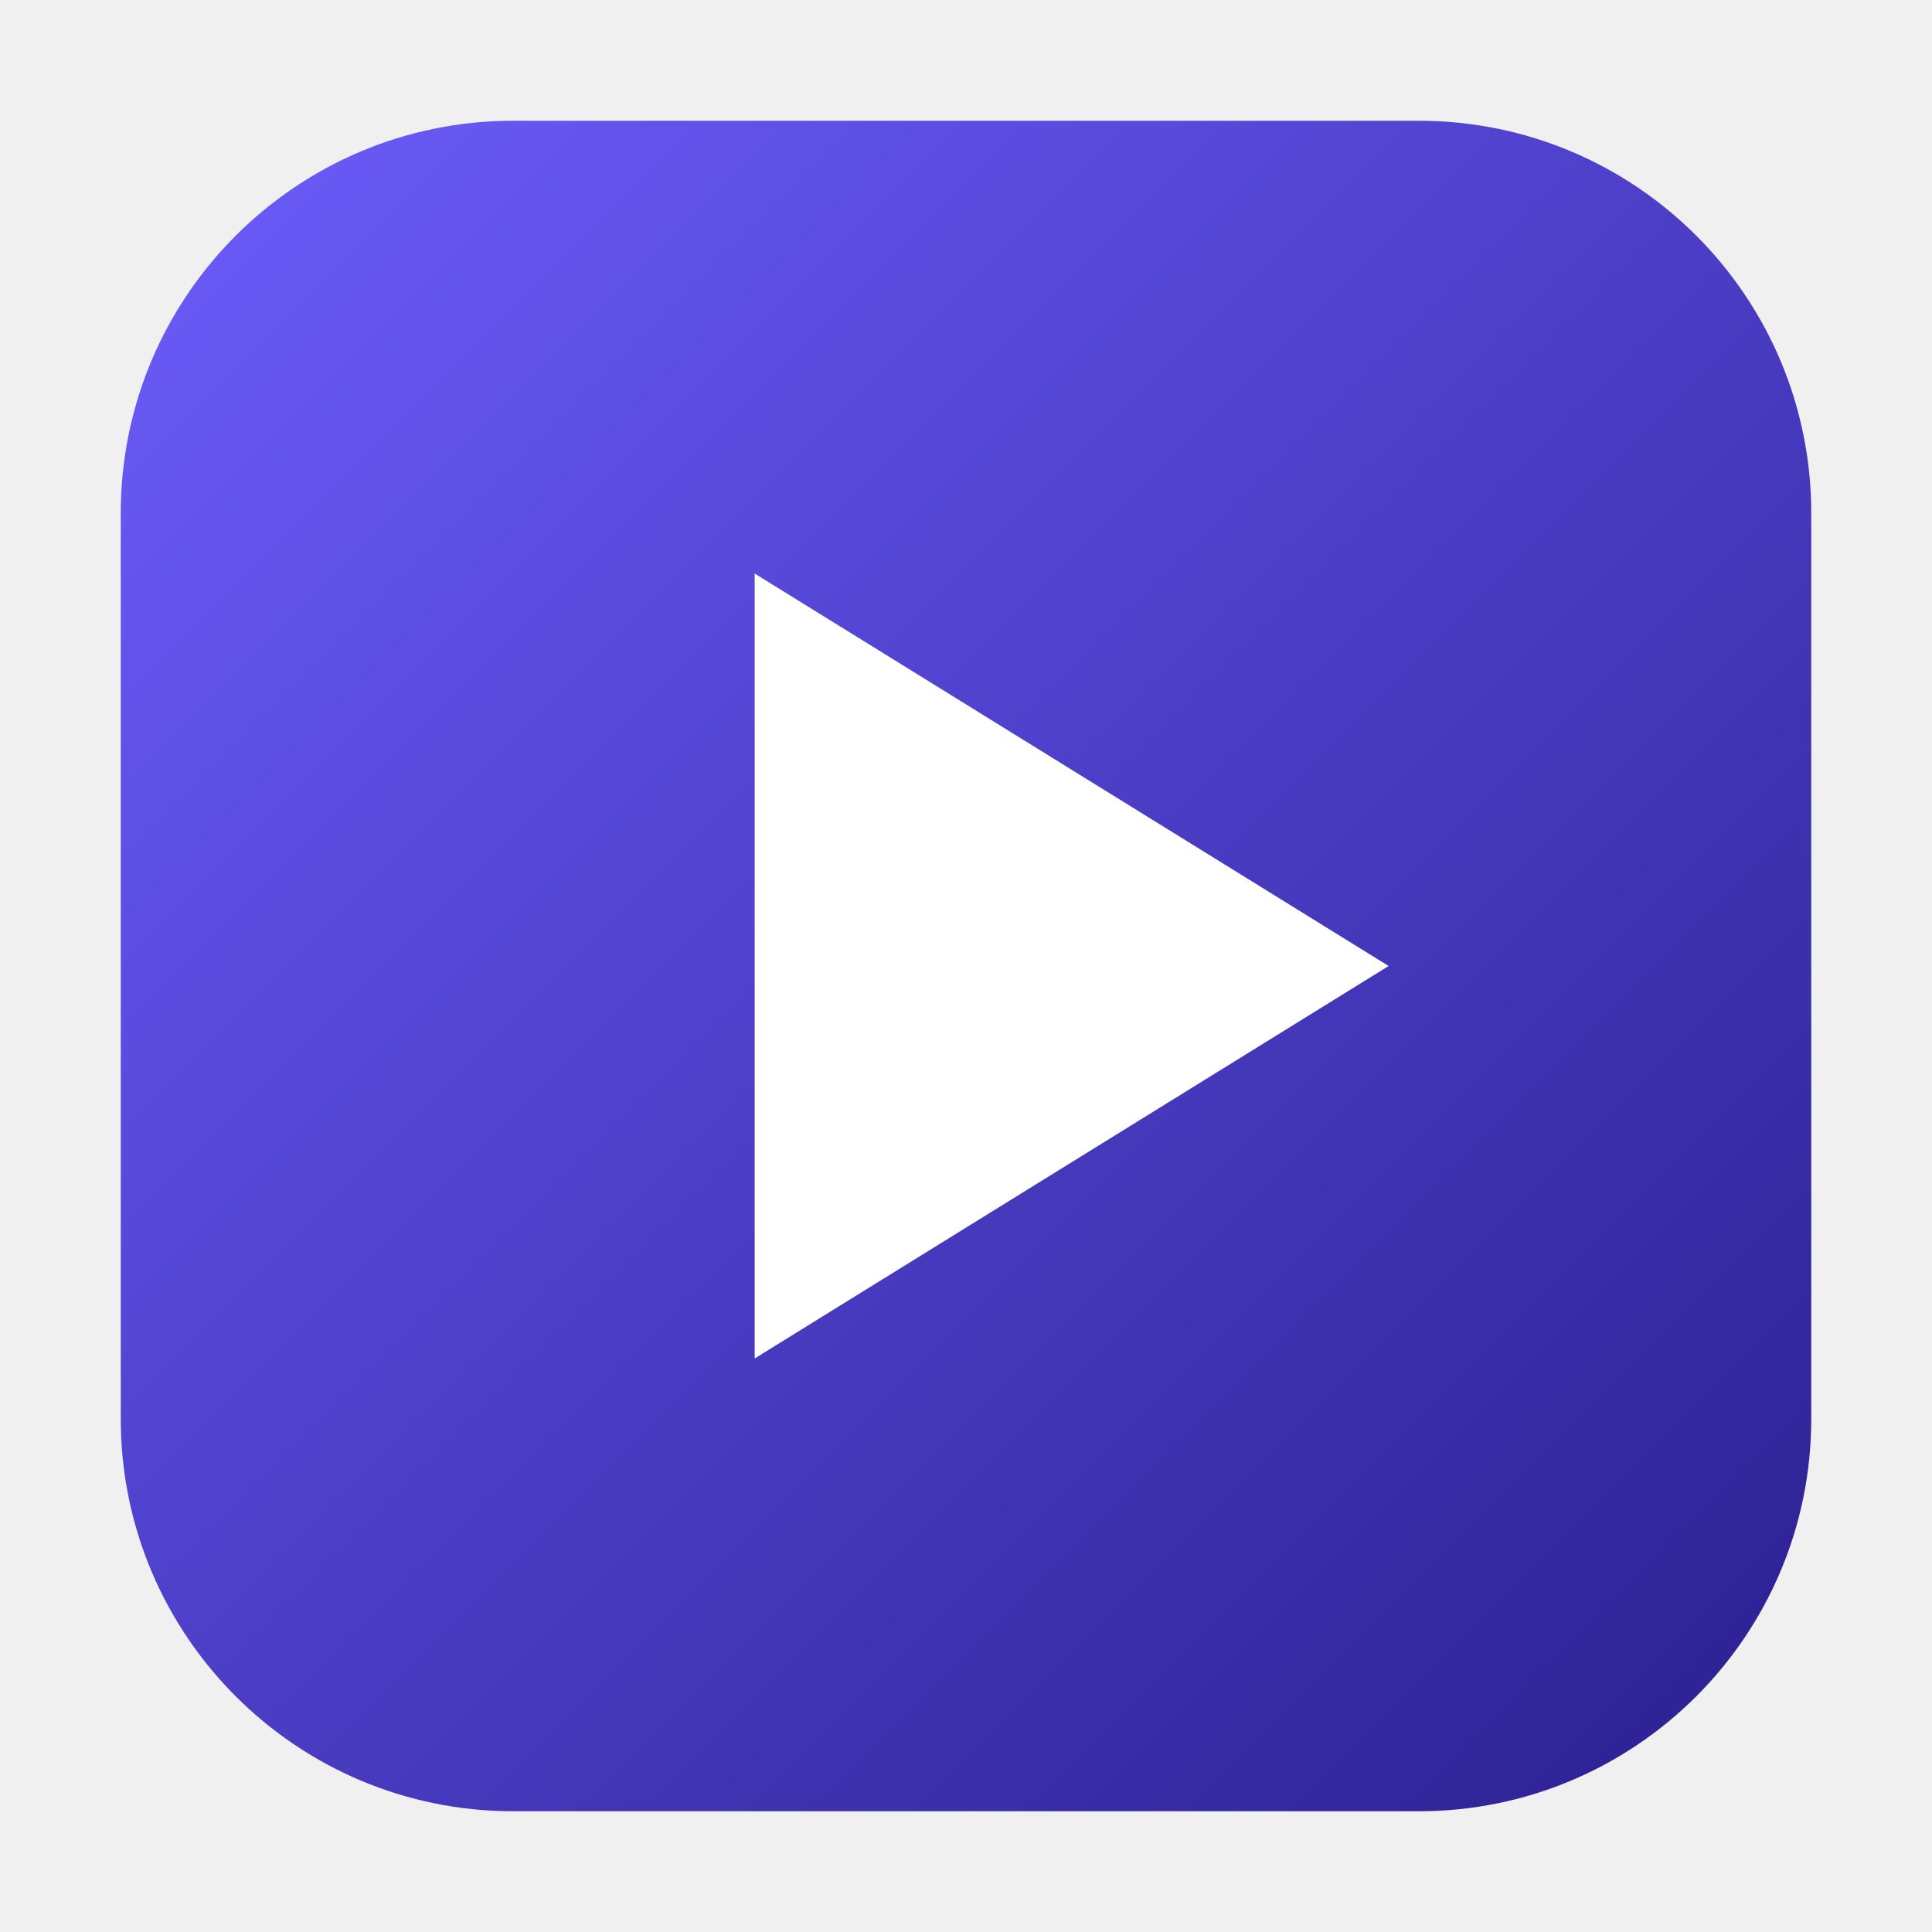
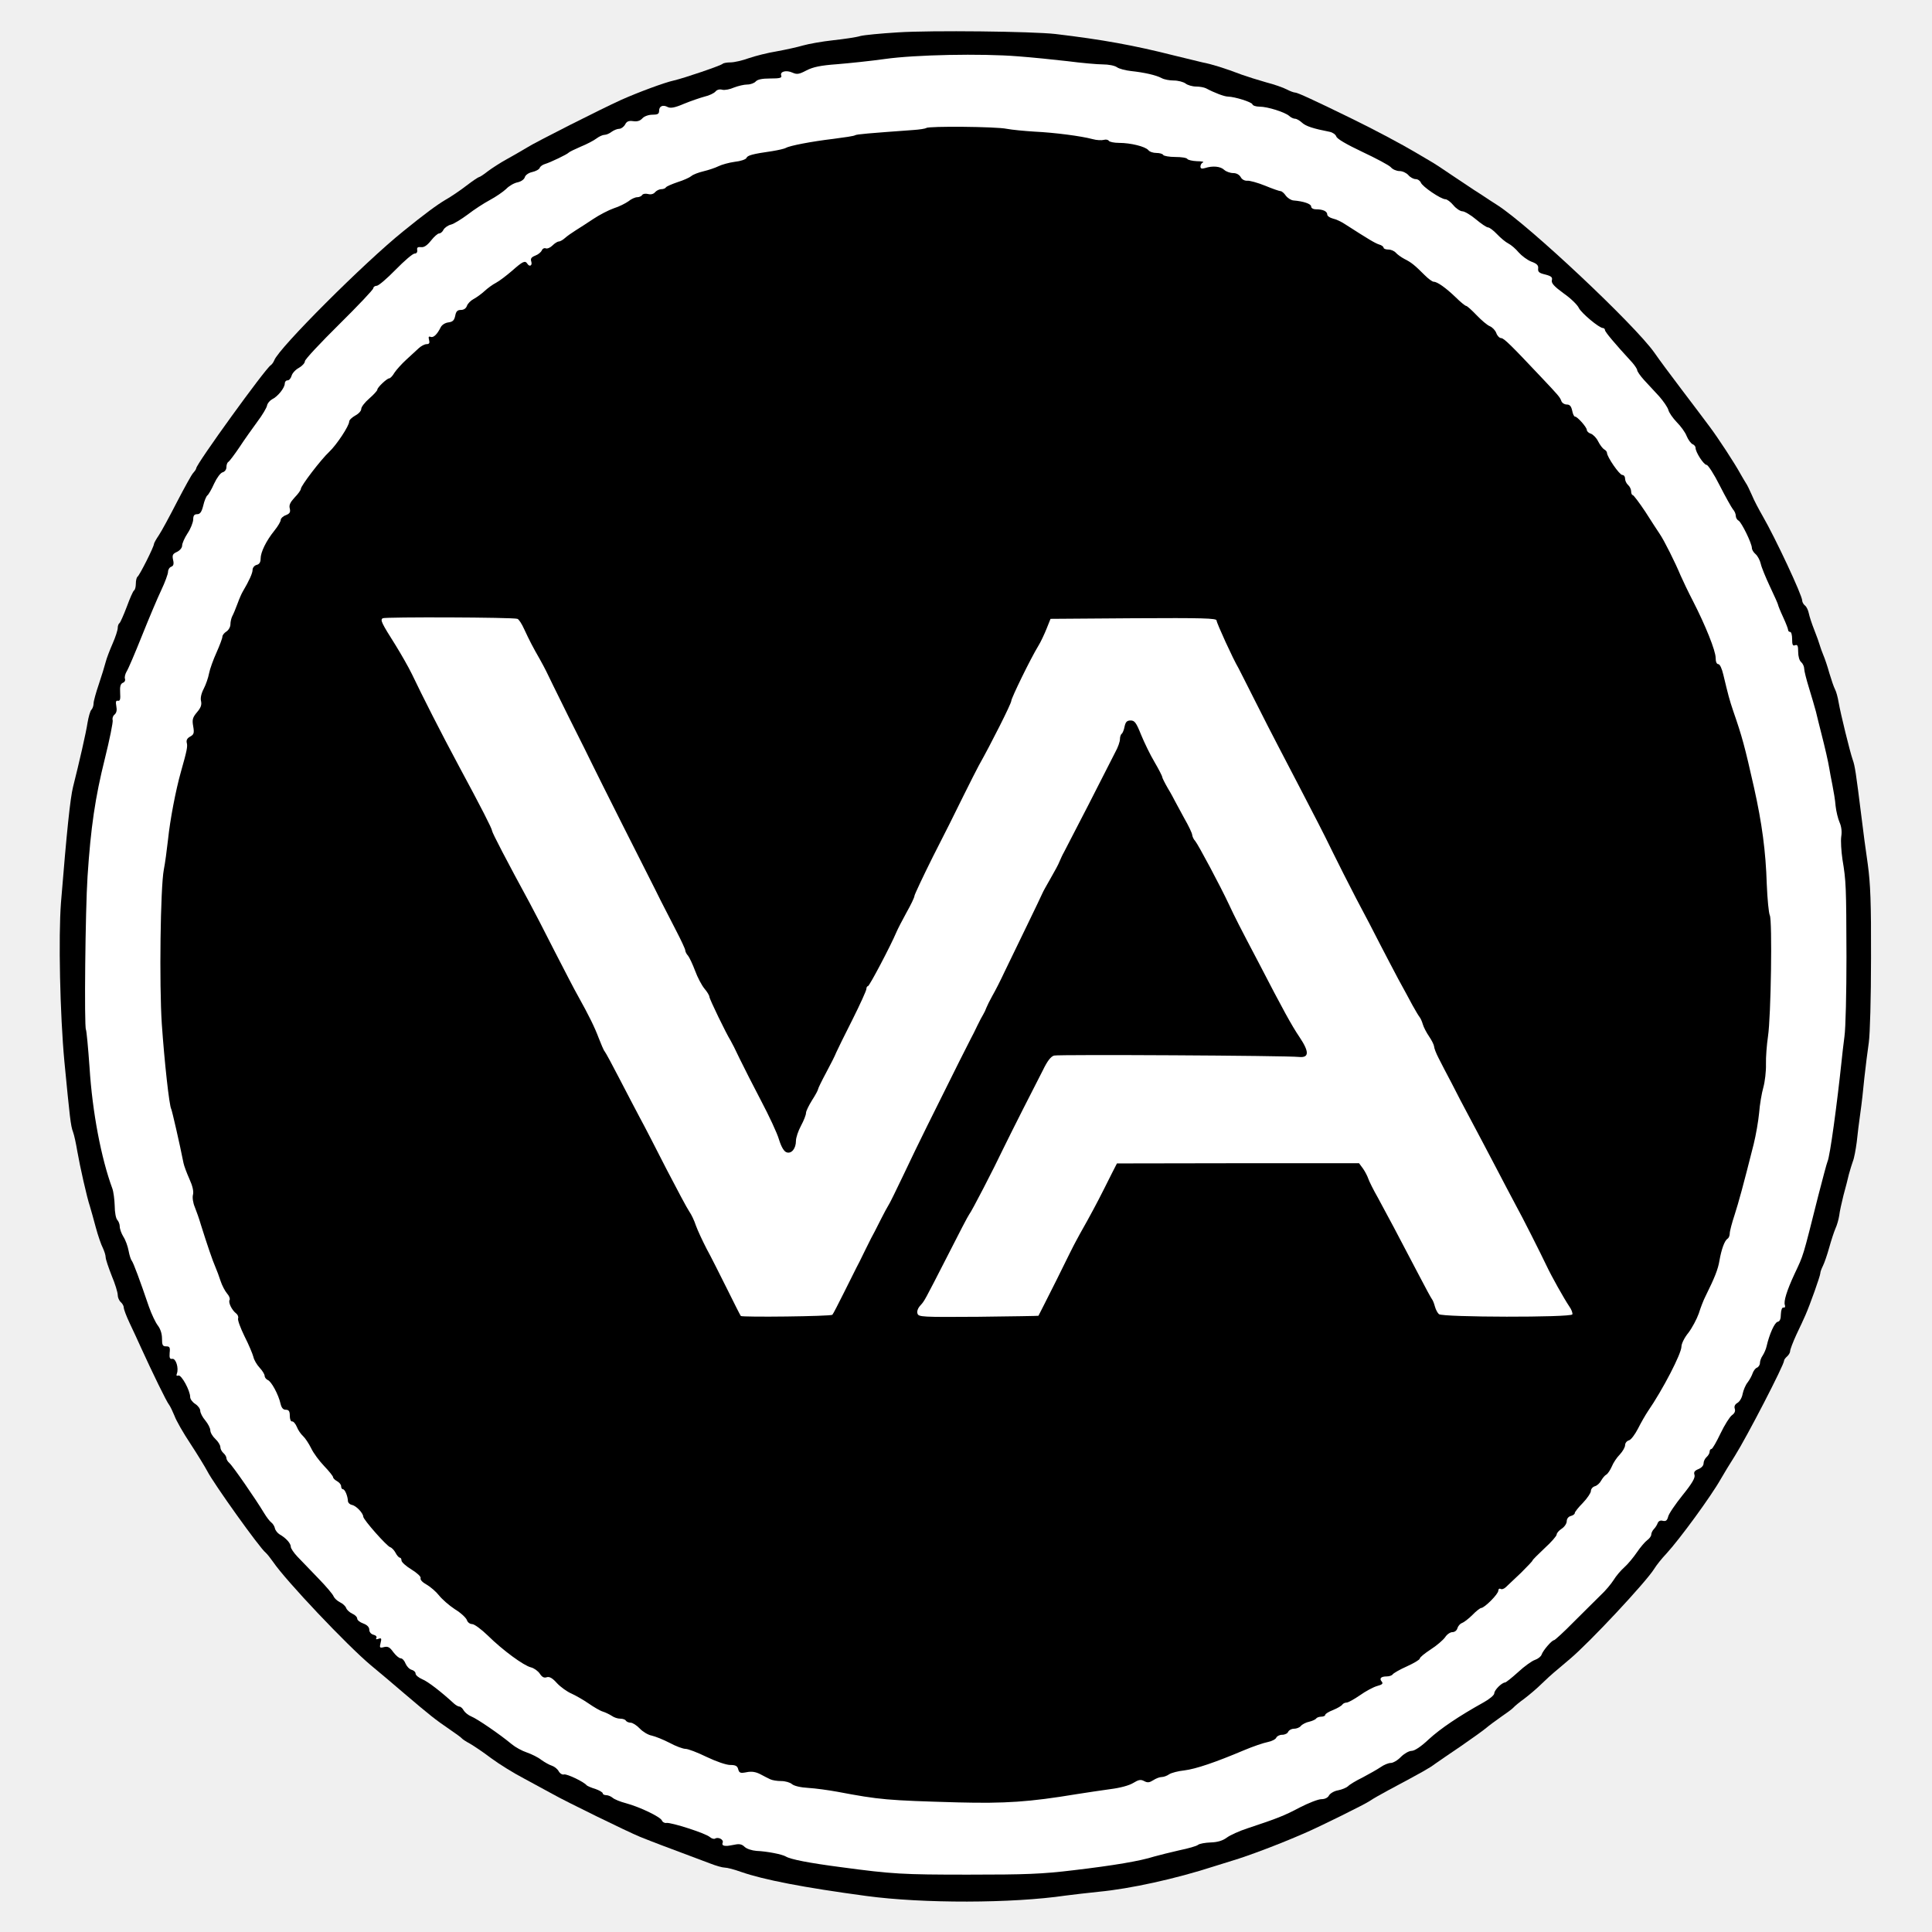
- <svg xmlns="http://www.w3.org/2000/svg" viewBox="0 0 128 128">
-   <defs>
-     <linearGradient id="g" x1="0" y1="0" x2="1" y2="1">
-       <stop offset="0" stop-color="#6d5dfc" />
-       <stop offset="1" stop-color="#2a1f8f" />
-     </linearGradient>
-   </defs>
-   <rect x="8" y="8" width="112" height="112" rx="26" fill="url(#g)" />
-   <path d="M50 38 L50 90 L92 64 Z" fill="#fff" />
+ <svg xmlns="http://www.w3.org/2000/svg" viewBox="123.5 411 960 960" width="128" height="128">
+   <g transform="translate(0,1800) scale(0.1,-0.1)">
+     <path fill="#000" d="M5695 13729 c-82 -5 -166 -13 -185 -18 -19 -6 -80 -15 -135 -21 -55 -6 -122 -18 -150 -26 -27 -8 -86 -21 -130 -29 -44 -7 -107 -23 -139 -34 -33 -12 -73 -21 -91 -21 -17 0 -35 -3 -39 -7 -9 -9 -191 -71 -243 -83 -46 -10 -178 -59 -263 -97 -95 -43 -426 -210 -466 -236 -22 -13 -66 -39 -99 -57 -33 -18 -76 -46 -96 -61 -20 -16 -40 -29 -44 -29 -3 0 -32 -19 -63 -43 -31 -24 -77 -55 -102 -69 -44 -26 -105 -71 -211 -157 -194 -156 -619 -581 -641 -641 -4 -10 -12 -21 -18 -25 -27 -17 -370 -491 -370 -512 0 -4 -7 -14 -15 -23 -8 -8 -44 -74 -81 -145 -37 -72 -77 -146 -90 -165 -13 -19 -24 -39 -24 -43 0 -14 -72 -157 -82 -163 -4 -3 -8 -18 -8 -34 0 -16 -4 -31 -9 -34 -5 -3 -21 -40 -36 -81 -16 -42 -32 -78 -36 -81 -5 -3 -9 -14 -9 -24 0 -11 -11 -45 -25 -77 -14 -32 -30 -73 -35 -93 -5 -19 -20 -69 -34 -110 -14 -41 -26 -84 -26 -95 0 -12 -5 -26 -11 -32 -6 -6 -14 -35 -19 -64 -7 -48 -41 -196 -72 -319 -14 -56 -31 -218 -60 -575 -13 -171 -5 -554 17 -790 27 -278 31 -319 43 -350 6 -16 15 -59 21 -95 13 -75 48 -231 63 -275 5 -16 18 -63 29 -104 11 -41 27 -87 35 -102 7 -15 14 -36 14 -46 0 -10 14 -51 30 -92 17 -40 30 -83 30 -96 0 -12 7 -28 15 -35 8 -7 15 -19 15 -27 0 -9 13 -43 29 -77 16 -33 41 -88 56 -121 57 -125 128 -271 140 -285 6 -8 18 -33 27 -55 8 -23 44 -86 80 -140 36 -55 73 -116 83 -135 31 -61 261 -383 290 -405 7 -6 23 -26 37 -46 63 -93 367 -414 485 -513 34 -28 109 -91 167 -141 127 -108 153 -129 225 -178 31 -21 58 -41 61 -45 3 -4 21 -16 40 -26 19 -11 67 -43 105 -72 39 -29 113 -75 165 -102 52 -28 115 -62 140 -76 65 -37 376 -189 435 -213 28 -11 75 -30 105 -41 152 -57 199 -75 245 -92 28 -11 60 -20 71 -20 12 0 47 -9 80 -21 115 -40 312 -78 624 -120 281 -38 724 -37 990 2 36 5 110 13 165 19 157 15 381 64 575 127 25 8 65 20 90 28 80 24 231 81 355 135 75 32 305 146 326 161 14 10 55 33 90 52 176 94 206 111 234 132 17 12 75 52 130 89 55 38 111 78 125 90 14 12 48 37 75 56 28 19 55 39 60 45 6 7 30 27 55 45 25 19 64 52 87 75 23 22 50 47 60 55 10 9 46 38 78 66 97 81 380 384 420 449 11 18 38 52 61 76 66 72 221 284 269 369 14 25 46 77 70 115 61 97 245 453 245 474 0 5 7 14 15 21 8 7 15 19 15 26 0 8 14 45 31 82 18 37 38 81 45 97 23 52 74 196 74 208 0 7 6 23 13 37 7 14 21 54 31 90 10 36 24 79 31 95 8 17 16 46 19 65 2 19 12 64 21 100 10 36 22 83 27 105 6 22 15 51 20 65 6 14 14 57 19 95 4 39 12 104 18 145 6 41 15 120 20 175 6 55 16 134 22 175 6 43 11 220 11 420 1 275 -3 369 -16 465 -10 66 -24 174 -32 240 -27 216 -32 250 -43 280 -14 40 -60 228 -70 285 -4 25 -12 54 -18 65 -6 11 -18 47 -28 80 -9 33 -23 74 -30 90 -7 17 -15 39 -18 50 -3 11 -15 45 -27 75 -12 30 -24 67 -27 82 -3 15 -11 33 -19 39 -8 6 -14 18 -14 25 0 26 -134 312 -196 419 -19 33 -44 80 -54 105 -11 25 -24 52 -30 60 -5 8 -17 28 -26 44 -30 55 -112 180 -154 236 -22 30 -85 113 -138 183 -53 70 -115 153 -136 184 -97 138 -621 631 -781 734 -22 14 -53 34 -69 45 -16 10 -36 24 -45 29 -9 6 -56 37 -105 70 -48 33 -100 67 -115 75 -14 8 -47 28 -73 43 -60 36 -208 115 -313 166 -190 93 -273 131 -284 131 -7 0 -26 7 -43 16 -17 9 -63 25 -102 35 -39 11 -93 28 -121 38 -84 32 -148 52 -195 61 -25 6 -88 21 -140 34 -201 51 -356 79 -590 107 -115 13 -617 19 -785 8z" />
+     <path fill="#fff" fill-rule="evenodd" d="M6295 13610 c66 -5 176 -16 245 -24 69 -9 148 -16 175 -16 28 0 59 -6 70 -14 11 -8 43 -16 70 -19 65 -7 124 -20 152 -35 12 -7 39 -12 60 -12 22 0 48 -7 59 -15 10 -8 34 -15 52 -15 18 0 40 -4 50 -9 41 -22 91 -41 109 -41 35 -1 117 -27 121 -38 2 -7 18 -12 36 -12 39 0 125 -27 147 -46 8 -8 22 -14 29 -14 8 0 23 -9 34 -19 19 -18 56 -30 138 -46 15 -3 29 -13 33 -23 3 -12 52 -40 130 -77 68 -32 132 -66 141 -76 9 -11 29 -19 43 -19 15 0 34 -9 44 -20 9 -11 26 -20 36 -20 11 0 22 -8 26 -17 7 -20 100 -83 122 -83 8 0 26 -13 40 -30 13 -16 34 -30 45 -30 10 0 41 -18 67 -40 26 -22 53 -40 60 -40 7 0 27 -15 44 -33 18 -19 43 -40 57 -47 14 -7 37 -27 51 -44 15 -17 43 -38 63 -46 28 -10 36 -19 34 -34 -2 -17 5 -23 35 -30 31 -8 37 -14 33 -29 -3 -14 11 -30 59 -65 36 -25 69 -58 75 -72 12 -25 101 -100 120 -100 5 0 10 -5 10 -10 0 -9 45 -63 136 -162 13 -15 24 -32 24 -37 0 -6 15 -28 34 -49 19 -20 53 -57 75 -81 21 -24 42 -54 46 -68 3 -13 22 -40 41 -60 20 -20 43 -51 50 -70 8 -19 21 -36 29 -40 8 -3 15 -11 15 -18 0 -22 41 -85 55 -85 7 0 37 -46 65 -102 29 -57 59 -110 66 -119 8 -8 14 -23 14 -32 0 -9 6 -20 14 -24 15 -9 66 -113 66 -136 0 -8 8 -22 19 -31 10 -9 21 -30 25 -47 3 -16 24 -67 46 -114 22 -46 40 -87 40 -90 0 -3 11 -31 25 -61 14 -30 25 -59 25 -64 0 -6 5 -10 10 -10 6 0 10 -16 10 -36 0 -28 3 -35 15 -30 12 4 15 -3 15 -33 0 -22 6 -44 15 -51 8 -7 15 -22 15 -33 0 -11 11 -54 24 -96 13 -42 28 -94 34 -116 5 -22 17 -69 26 -105 19 -74 35 -143 41 -180 2 -14 9 -50 15 -80 6 -30 14 -77 16 -105 3 -27 12 -64 20 -82 9 -20 12 -46 8 -70 -3 -21 0 -72 6 -113 18 -108 19 -131 20 -485 0 -176 -4 -354 -10 -395 -5 -41 -12 -95 -14 -120 -23 -218 -58 -476 -70 -501 -4 -9 -24 -85 -46 -170 -79 -314 -72 -291 -118 -389 -39 -84 -55 -137 -48 -155 3 -8 0 -14 -7 -12 -7 1 -12 -11 -13 -33 0 -24 -5 -36 -16 -38 -15 -3 -41 -61 -55 -122 -3 -14 -12 -34 -19 -45 -8 -11 -14 -28 -14 -38 0 -9 -7 -20 -15 -23 -8 -3 -17 -16 -21 -27 -4 -12 -15 -33 -25 -46 -10 -12 -21 -38 -25 -57 -3 -19 -15 -39 -26 -45 -12 -7 -17 -17 -13 -29 4 -12 -1 -23 -14 -32 -11 -8 -37 -49 -57 -91 -20 -42 -40 -77 -45 -77 -5 0 -9 -6 -9 -14 0 -7 -7 -19 -15 -26 -8 -7 -15 -21 -15 -31 0 -12 -11 -23 -26 -29 -19 -8 -24 -15 -19 -29 4 -14 -12 -42 -59 -100 -36 -45 -69 -93 -72 -107 -5 -19 -11 -24 -26 -21 -12 4 -22 -1 -26 -11 -3 -9 -12 -23 -19 -30 -7 -7 -13 -20 -13 -27 0 -8 -9 -20 -20 -28 -11 -8 -34 -35 -51 -60 -17 -25 -45 -59 -62 -74 -18 -16 -42 -44 -54 -64 -12 -19 -41 -54 -65 -76 -24 -23 -83 -83 -133 -132 -49 -50 -94 -91 -98 -91 -11 0 -55 -51 -62 -72 -3 -9 -18 -21 -33 -26 -15 -5 -53 -32 -84 -61 -31 -28 -60 -51 -64 -51 -17 -1 -54 -38 -54 -54 0 -9 -24 -29 -53 -45 -124 -69 -214 -130 -272 -183 -39 -37 -71 -58 -86 -58 -13 0 -37 -14 -53 -30 -16 -17 -39 -30 -50 -30 -12 0 -34 -9 -51 -21 -16 -11 -57 -34 -89 -51 -33 -16 -66 -36 -73 -44 -8 -7 -29 -16 -49 -20 -19 -3 -39 -15 -45 -25 -6 -12 -21 -19 -38 -19 -16 0 -64 -19 -107 -41 -77 -41 -113 -55 -261 -104 -40 -13 -86 -34 -102 -46 -20 -15 -46 -23 -80 -24 -27 -1 -56 -6 -63 -12 -7 -6 -49 -18 -93 -27 -44 -10 -100 -24 -125 -31 -69 -22 -197 -44 -400 -68 -157 -19 -237 -22 -525 -22 -325 0 -377 3 -630 37 -161 21 -252 39 -275 53 -18 11 -94 26 -146 28 -24 2 -48 10 -59 20 -13 13 -26 16 -49 11 -17 -3 -33 -6 -36 -6 -22 -1 -29 4 -24 16 6 15 -22 30 -38 20 -5 -3 -17 0 -26 8 -22 19 -191 73 -215 70 -9 -2 -20 4 -23 12 -7 18 -109 67 -179 86 -27 7 -57 19 -66 27 -8 7 -23 13 -32 13 -9 0 -17 4 -17 9 0 5 -17 15 -37 22 -21 6 -40 15 -43 18 -13 17 -97 57 -112 54 -9 -3 -21 5 -27 16 -6 11 -21 23 -33 27 -13 4 -36 17 -53 29 -16 13 -49 29 -72 37 -24 8 -57 26 -75 41 -60 50 -173 127 -201 138 -15 6 -32 20 -38 30 -5 10 -15 19 -21 19 -6 0 -18 7 -27 15 -63 58 -130 110 -158 121 -18 8 -33 20 -33 28 0 8 -9 16 -20 19 -11 3 -24 17 -30 31 -5 14 -16 26 -24 26 -8 0 -24 14 -37 31 -17 24 -26 29 -45 25 -22 -6 -24 -4 -18 20 6 23 4 26 -10 21 -11 -4 -15 -3 -11 4 4 6 -2 13 -14 16 -12 3 -21 13 -21 25 0 13 -11 24 -30 31 -17 6 -30 17 -30 24 0 8 -11 19 -25 25 -13 6 -27 19 -30 28 -3 9 -17 22 -30 28 -14 7 -28 20 -32 29 -3 10 -38 51 -77 91 -39 41 -86 89 -103 107 -18 19 -33 41 -33 49 0 17 -24 44 -56 62 -10 6 -21 20 -23 30 -2 10 -10 23 -18 29 -8 6 -24 27 -36 47 -40 67 -157 236 -172 248 -8 7 -15 18 -15 25 0 7 -7 18 -15 25 -8 7 -15 20 -15 29 0 10 -11 28 -25 41 -14 13 -25 32 -25 43 0 10 -11 32 -25 49 -14 16 -25 38 -25 48 0 10 -11 25 -25 34 -14 9 -25 24 -25 34 0 32 -44 113 -59 107 -9 -3 -11 0 -7 10 10 27 -5 76 -23 73 -12 -2 -15 4 -13 30 3 27 0 32 -17 32 -18 0 -21 6 -21 39 0 24 -8 48 -21 65 -11 14 -31 56 -44 93 -46 135 -77 218 -85 228 -5 6 -12 28 -16 50 -4 22 -15 53 -26 70 -10 16 -18 39 -18 51 0 11 -6 26 -12 32 -7 7 -13 38 -13 70 -1 32 -6 71 -12 87 -55 149 -99 378 -113 600 -7 99 -15 184 -18 189 -9 15 -3 594 8 761 16 244 38 393 86 585 24 96 41 182 39 191 -3 9 1 22 9 28 10 9 13 22 9 42 -4 22 -2 29 8 27 11 -2 13 8 11 40 -2 31 2 44 13 49 9 3 14 12 11 20 -3 8 1 24 8 36 8 12 42 92 76 177 34 85 77 187 96 227 19 40 34 81 34 92 0 10 7 22 16 25 11 4 14 14 9 34 -5 24 -2 30 20 40 14 7 25 20 25 31 0 11 12 38 27 61 15 22 27 53 28 68 0 20 5 27 20 27 14 0 22 11 30 43 5 23 15 46 20 50 6 4 21 30 34 59 13 28 32 54 42 56 11 3 19 14 19 25 0 12 4 24 10 27 5 3 30 36 55 73 24 37 65 94 89 127 25 33 46 69 48 80 2 11 13 24 25 31 28 13 63 57 63 78 0 9 6 16 14 16 8 0 16 10 20 23 3 12 19 30 36 39 16 9 30 24 30 33 0 9 77 91 170 183 93 92 170 173 170 180 0 6 8 12 17 12 9 0 51 36 94 80 43 44 85 80 94 80 10 0 15 7 13 18 -2 12 3 16 19 14 15 -2 30 8 50 33 15 19 33 35 40 35 7 0 17 8 22 19 6 10 23 22 37 25 15 4 52 27 83 50 31 24 80 56 110 72 30 16 66 41 81 55 14 15 40 30 57 33 18 4 33 15 36 26 3 10 18 21 36 25 18 4 35 13 38 21 2 7 15 16 26 19 27 8 110 48 117 56 3 4 30 17 60 30 30 12 66 31 79 41 13 10 31 18 40 18 9 0 25 7 35 15 11 8 28 15 38 15 9 0 22 9 29 21 8 16 18 20 40 17 20 -3 34 1 46 14 9 10 30 18 50 18 26 0 33 4 33 19 0 24 19 32 43 19 14 -7 36 -3 80 16 34 14 81 30 103 36 23 5 47 17 54 25 7 9 21 13 34 9 12 -3 38 2 58 11 21 8 50 15 66 15 16 0 35 7 42 15 9 10 31 15 72 15 48 0 59 3 55 14 -8 21 25 29 56 15 22 -10 33 -8 69 11 33 17 70 25 153 31 61 5 167 16 238 26 148 21 478 28 662 13z M5838 13254 c-4 -3 -33 -8 -65 -10 -220 -16 -281 -21 -289 -26 -5 -4 -54 -11 -108 -18 -109 -13 -218 -34 -236 -45 -7 -4 -37 -11 -68 -16 -98 -14 -123 -21 -128 -34 -3 -7 -29 -16 -58 -19 -29 -4 -65 -14 -81 -22 -16 -8 -49 -19 -74 -25 -25 -6 -52 -16 -61 -24 -8 -7 -39 -21 -68 -30 -29 -10 -55 -21 -58 -26 -3 -5 -13 -9 -23 -9 -10 0 -24 -7 -31 -15 -7 -9 -21 -13 -35 -9 -13 3 -26 1 -29 -5 -4 -6 -15 -11 -25 -11 -10 0 -30 -9 -43 -20 -14 -10 -47 -27 -73 -35 -26 -9 -72 -33 -102 -53 -30 -20 -70 -46 -88 -57 -19 -12 -42 -28 -53 -38 -10 -9 -24 -17 -30 -17 -7 0 -21 -9 -32 -20 -11 -11 -26 -17 -33 -14 -8 3 -17 -2 -20 -11 -4 -8 -18 -20 -32 -25 -20 -8 -25 -15 -20 -30 6 -20 -9 -28 -20 -10 -11 17 -23 11 -75 -35 -28 -24 -63 -51 -80 -60 -16 -8 -42 -27 -57 -41 -15 -14 -40 -32 -55 -40 -15 -8 -29 -23 -33 -34 -4 -12 -15 -20 -29 -20 -18 0 -25 -7 -29 -29 -5 -23 -12 -30 -34 -33 -16 -2 -32 -12 -38 -24 -18 -36 -36 -53 -50 -48 -10 4 -12 0 -8 -15 4 -15 1 -21 -12 -21 -10 0 -27 -9 -39 -20 -12 -11 -40 -37 -62 -57 -23 -21 -49 -50 -59 -65 -9 -16 -21 -28 -26 -28 -11 0 -59 -45 -59 -56 0 -5 -18 -25 -40 -44 -22 -19 -40 -42 -40 -52 0 -10 -13 -24 -30 -33 -16 -9 -30 -22 -30 -30 0 -21 -62 -115 -99 -150 -41 -38 -141 -169 -141 -184 0 -6 -14 -26 -31 -43 -22 -24 -29 -38 -24 -55 4 -18 0 -25 -20 -33 -14 -5 -25 -16 -25 -23 0 -8 -14 -32 -31 -53 -42 -52 -69 -108 -69 -140 0 -17 -6 -28 -20 -31 -11 -3 -20 -14 -20 -25 0 -16 -17 -54 -49 -108 -5 -8 -17 -35 -26 -60 -9 -25 -21 -53 -26 -62 -5 -10 -9 -28 -9 -40 0 -13 -9 -29 -20 -36 -11 -7 -20 -18 -20 -26 0 -7 -13 -42 -29 -78 -16 -35 -33 -82 -37 -103 -4 -22 -16 -57 -27 -78 -12 -23 -17 -46 -13 -61 4 -18 -1 -33 -20 -55 -22 -26 -25 -37 -19 -70 6 -34 3 -41 -15 -51 -15 -8 -20 -18 -17 -31 5 -18 1 -38 -29 -144 -26 -92 -54 -239 -64 -336 -6 -53 -15 -121 -21 -150 -17 -89 -23 -571 -10 -767 13 -188 37 -407 47 -423 4 -8 41 -168 61 -269 3 -14 16 -49 29 -78 16 -35 22 -62 18 -78 -4 -14 0 -41 9 -62 8 -20 22 -59 30 -87 31 -99 59 -181 72 -210 7 -16 19 -48 26 -70 7 -22 22 -50 32 -62 11 -12 16 -26 13 -32 -8 -12 11 -51 32 -67 8 -6 13 -17 10 -25 -3 -8 12 -48 32 -89 21 -41 40 -87 44 -102 3 -15 17 -39 31 -54 14 -15 25 -33 25 -41 0 -7 7 -16 15 -20 18 -6 54 -73 64 -118 5 -21 13 -30 26 -30 15 0 20 -7 20 -30 0 -17 5 -29 11 -28 7 1 17 -11 24 -27 6 -16 20 -36 31 -46 10 -9 28 -36 40 -60 11 -24 41 -64 65 -89 24 -25 44 -50 44 -55 0 -5 9 -14 20 -20 11 -6 20 -17 20 -25 0 -8 4 -15 9 -15 10 0 24 -34 25 -60 1 -8 10 -16 20 -18 21 -4 55 -40 56 -58 0 -15 118 -148 134 -152 7 -2 19 -14 26 -27 7 -14 17 -25 22 -25 4 0 8 -6 8 -14 0 -8 22 -28 50 -45 29 -18 48 -36 45 -43 -3 -8 10 -21 30 -32 19 -11 47 -35 61 -53 15 -19 50 -50 79 -69 30 -18 56 -43 60 -54 3 -11 15 -20 26 -20 11 0 46 -26 78 -57 75 -74 178 -149 214 -158 16 -4 35 -18 44 -31 11 -17 21 -23 35 -18 13 4 28 -4 51 -30 18 -19 50 -42 71 -51 20 -9 59 -31 85 -49 26 -18 58 -37 72 -41 13 -4 33 -14 44 -21 11 -8 29 -14 42 -14 12 0 25 -4 28 -10 3 -5 14 -10 24 -10 9 0 30 -13 45 -29 15 -16 42 -32 59 -35 18 -4 58 -20 89 -36 31 -17 67 -30 79 -30 13 0 60 -18 105 -40 48 -23 98 -40 117 -40 27 0 36 -5 40 -21 5 -19 11 -21 42 -15 24 5 45 2 68 -10 17 -9 40 -21 49 -25 10 -5 34 -9 55 -9 20 0 44 -7 53 -15 10 -9 43 -17 81 -19 35 -2 100 -11 144 -19 212 -40 246 -43 600 -53 235 -6 355 2 590 41 50 8 125 19 168 25 48 6 92 18 112 30 28 17 38 19 55 10 17 -9 26 -8 45 4 14 9 32 16 42 16 10 0 27 6 38 14 11 7 45 16 75 19 57 7 154 40 296 100 45 19 98 37 119 41 20 4 39 14 42 22 3 7 16 14 29 14 14 0 27 7 30 15 4 8 16 15 29 15 12 0 28 6 34 14 7 8 26 18 42 21 16 4 31 11 34 16 4 5 15 9 26 9 10 0 19 4 19 9 0 5 18 16 39 24 22 9 42 21 46 27 3 5 13 10 21 10 8 0 37 16 66 36 28 20 67 41 85 46 26 7 32 12 24 22 -14 16 -4 26 25 26 13 0 26 5 29 10 4 6 35 24 71 40 35 16 64 33 64 39 0 6 25 26 54 45 30 19 62 47 72 61 9 14 25 25 36 25 11 0 22 8 25 20 3 10 13 22 22 25 9 3 33 21 52 40 18 19 39 35 44 35 17 1 85 69 85 86 0 8 5 12 11 9 6 -4 18 0 27 9 9 9 43 41 75 71 31 31 57 58 57 61 0 3 27 30 60 61 33 30 60 61 60 68 0 7 11 20 25 29 14 9 25 26 25 37 0 12 8 23 20 26 11 3 20 9 20 15 0 5 18 28 40 50 22 23 40 50 40 59 0 10 9 21 20 24 11 3 25 16 31 28 7 12 18 26 26 30 7 4 19 22 27 40 7 18 25 45 40 60 14 15 26 36 26 46 0 10 8 21 19 24 10 2 30 29 45 58 15 30 37 68 49 86 75 109 167 287 167 322 0 14 15 45 35 69 18 24 41 67 51 95 9 29 24 68 34 87 45 91 62 133 69 177 10 56 25 98 40 108 6 3 11 15 11 26 0 11 11 53 24 92 21 66 41 138 95 352 11 44 23 114 27 155 3 41 13 99 21 127 8 29 14 81 13 115 -1 35 4 97 10 138 15 97 22 578 9 602 -5 10 -12 79 -15 154 -5 164 -24 304 -63 479 -47 209 -60 256 -103 380 -20 59 -25 79 -50 183 -7 30 -17 52 -25 52 -8 0 -13 12 -13 31 0 35 -50 160 -112 281 -24 46 -51 103 -62 128 -27 65 -82 175 -104 207 -10 15 -43 65 -72 111 -30 45 -58 82 -62 82 -4 0 -8 8 -8 19 0 10 -7 24 -15 31 -8 7 -15 21 -15 31 0 11 -6 19 -14 19 -14 0 -76 90 -76 110 0 5 -6 13 -14 17 -7 4 -21 22 -30 40 -8 17 -25 34 -36 38 -11 3 -20 12 -20 18 0 14 -47 67 -59 67 -5 0 -11 14 -14 30 -5 22 -12 30 -27 30 -11 0 -24 8 -27 18 -7 19 -14 27 -100 118 -149 158 -185 194 -199 194 -8 0 -19 11 -24 25 -5 14 -20 29 -32 34 -13 5 -42 30 -66 55 -24 25 -47 46 -52 46 -4 0 -28 19 -52 43 -49 47 -91 77 -109 77 -7 0 -27 15 -45 33 -50 50 -66 63 -100 80 -17 9 -36 23 -43 31 -8 9 -24 16 -37 16 -13 0 -24 4 -24 9 0 5 -10 13 -22 16 -21 7 -48 23 -168 100 -19 13 -47 26 -62 29 -16 4 -28 13 -28 20 0 16 -21 26 -56 26 -14 0 -24 6 -24 14 0 13 -38 26 -88 30 -12 1 -29 12 -38 24 -8 12 -20 22 -25 22 -6 0 -41 12 -77 27 -37 15 -77 26 -89 25 -13 -1 -27 6 -33 18 -7 12 -21 20 -37 20 -15 0 -35 7 -45 16 -19 18 -58 21 -95 9 -17 -5 -23 -3 -23 8 0 8 6 18 13 20 6 3 -7 6 -30 6 -23 1 -45 6 -48 11 -3 6 -30 10 -60 10 -30 0 -57 5 -60 10 -3 6 -19 10 -34 10 -16 0 -34 6 -40 14 -15 18 -88 36 -145 36 -25 0 -48 5 -51 10 -4 6 -15 8 -25 5 -11 -3 -36 -2 -57 4 -56 15 -186 32 -288 37 -49 3 -112 9 -138 14 -51 11 -390 14 -399 4z" />
+     <path fill="#fff" d="M3137 10818 c-14 -8 -6 -24 63 -133 29 -47 65 -110 82 -145 52 -109 141 -285 235 -460 110 -204 163 -308 163 -318 0 -9 75 -153 186 -357 18 -33 74 -141 124 -240 51 -99 102 -198 115 -220 59 -106 85 -160 105 -213 12 -31 25 -62 30 -67 5 -6 38 -67 73 -135 36 -69 81 -156 102 -195 21 -38 80 -153 132 -255 53 -102 103 -196 113 -210 10 -14 25 -45 33 -70 9 -25 33 -76 53 -115 21 -38 66 -128 102 -200 35 -71 66 -132 68 -134 7 -7 447 -2 455 6 4 4 30 55 59 113 29 58 56 112 60 120 5 8 25 49 45 90 20 41 41 82 46 90 4 8 19 38 33 65 14 28 30 57 35 65 6 8 38 74 72 145 34 72 88 184 121 250 145 293 210 421 219 438 6 10 19 37 30 60 11 23 25 49 30 57 5 8 12 23 15 32 4 10 17 37 30 60 14 24 41 77 60 118 20 41 69 143 109 225 40 83 76 157 79 165 3 8 22 42 41 75 19 33 40 71 45 85 6 14 15 34 21 44 6 11 61 118 123 238 61 120 121 238 133 261 13 23 23 52 23 64 0 12 4 24 9 27 4 3 11 19 14 36 5 23 12 30 30 30 20 0 28 -11 52 -71 16 -39 46 -101 67 -136 21 -36 38 -69 38 -74 0 -4 13 -30 28 -56 16 -26 31 -55 35 -63 4 -8 25 -46 46 -85 22 -38 40 -76 40 -84 1 -8 7 -22 15 -30 15 -18 125 -224 168 -316 29 -62 49 -102 148 -290 120 -232 164 -312 202 -368 49 -73 49 -104 -2 -99 -64 7 -1195 13 -1217 7 -16 -4 -34 -27 -56 -73 -19 -37 -63 -123 -98 -192 -35 -69 -80 -159 -100 -200 -44 -93 -156 -310 -168 -324 -5 -6 -51 -94 -102 -195 -126 -246 -119 -233 -141 -258 -12 -13 -18 -29 -14 -40 5 -17 22 -18 302 -16 164 2 298 4 299 5 1 2 42 82 90 178 47 96 90 182 95 190 4 8 30 56 58 105 46 84 61 113 123 237 l24 47 602 1 601 0 20 -27 c11 -16 22 -38 26 -50 4 -12 25 -55 48 -95 40 -73 100 -186 204 -385 31 -60 60 -113 64 -118 5 -6 11 -22 15 -37 4 -15 13 -32 20 -38 19 -16 658 -17 663 -1 2 6 -4 24 -15 39 -27 40 -89 151 -113 202 -30 63 -119 240 -155 305 -16 30 -62 117 -101 192 -40 76 -95 181 -123 233 -28 52 -70 132 -93 178 -24 45 -53 101 -65 125 -12 23 -22 49 -22 57 -1 9 -12 31 -25 50 -13 19 -27 46 -31 60 -4 14 -11 30 -16 36 -5 6 -21 33 -36 60 -14 27 -46 85 -70 129 -23 44 -64 121 -89 170 -25 50 -79 153 -120 230 -40 77 -91 178 -114 225 -23 47 -56 114 -75 150 -40 78 -142 274 -200 385 -23 44 -75 145 -115 225 -40 80 -77 152 -81 160 -27 45 -109 225 -109 237 0 11 -68 13 -412 11 l-413 -3 -20 -50 c-11 -27 -29 -66 -41 -85 -39 -64 -134 -259 -134 -273 0 -13 -100 -212 -162 -322 -9 -16 -43 -84 -76 -150 -32 -66 -100 -202 -151 -301 -50 -100 -91 -188 -92 -195 0 -8 -18 -45 -40 -84 -21 -38 -43 -81 -49 -95 -29 -69 -135 -270 -142 -270 -4 0 -8 -6 -8 -14 0 -8 -31 -76 -69 -152 -39 -77 -75 -150 -81 -164 -5 -14 -28 -59 -50 -100 -22 -41 -40 -78 -40 -82 0 -4 -13 -29 -30 -55 -16 -26 -30 -54 -30 -63 0 -10 -11 -38 -25 -64 -14 -26 -25 -59 -25 -75 0 -38 -22 -65 -46 -57 -13 4 -26 25 -38 63 -9 32 -50 119 -89 193 -39 74 -87 169 -107 210 -19 41 -40 82 -45 90 -21 33 -105 206 -105 217 0 6 -11 25 -25 41 -13 16 -34 55 -46 88 -12 32 -28 66 -35 75 -8 8 -14 21 -14 27 0 6 -21 51 -46 99 -25 48 -59 115 -76 148 -16 33 -37 74 -45 90 -21 40 -274 543 -293 583 -8 18 -62 125 -119 239 -57 115 -107 217 -112 228 -5 11 -20 38 -32 60 -34 59 -52 94 -77 148 -12 27 -27 50 -34 52 -20 8 -658 10 -669 3z" />
+   </g>
</svg>
